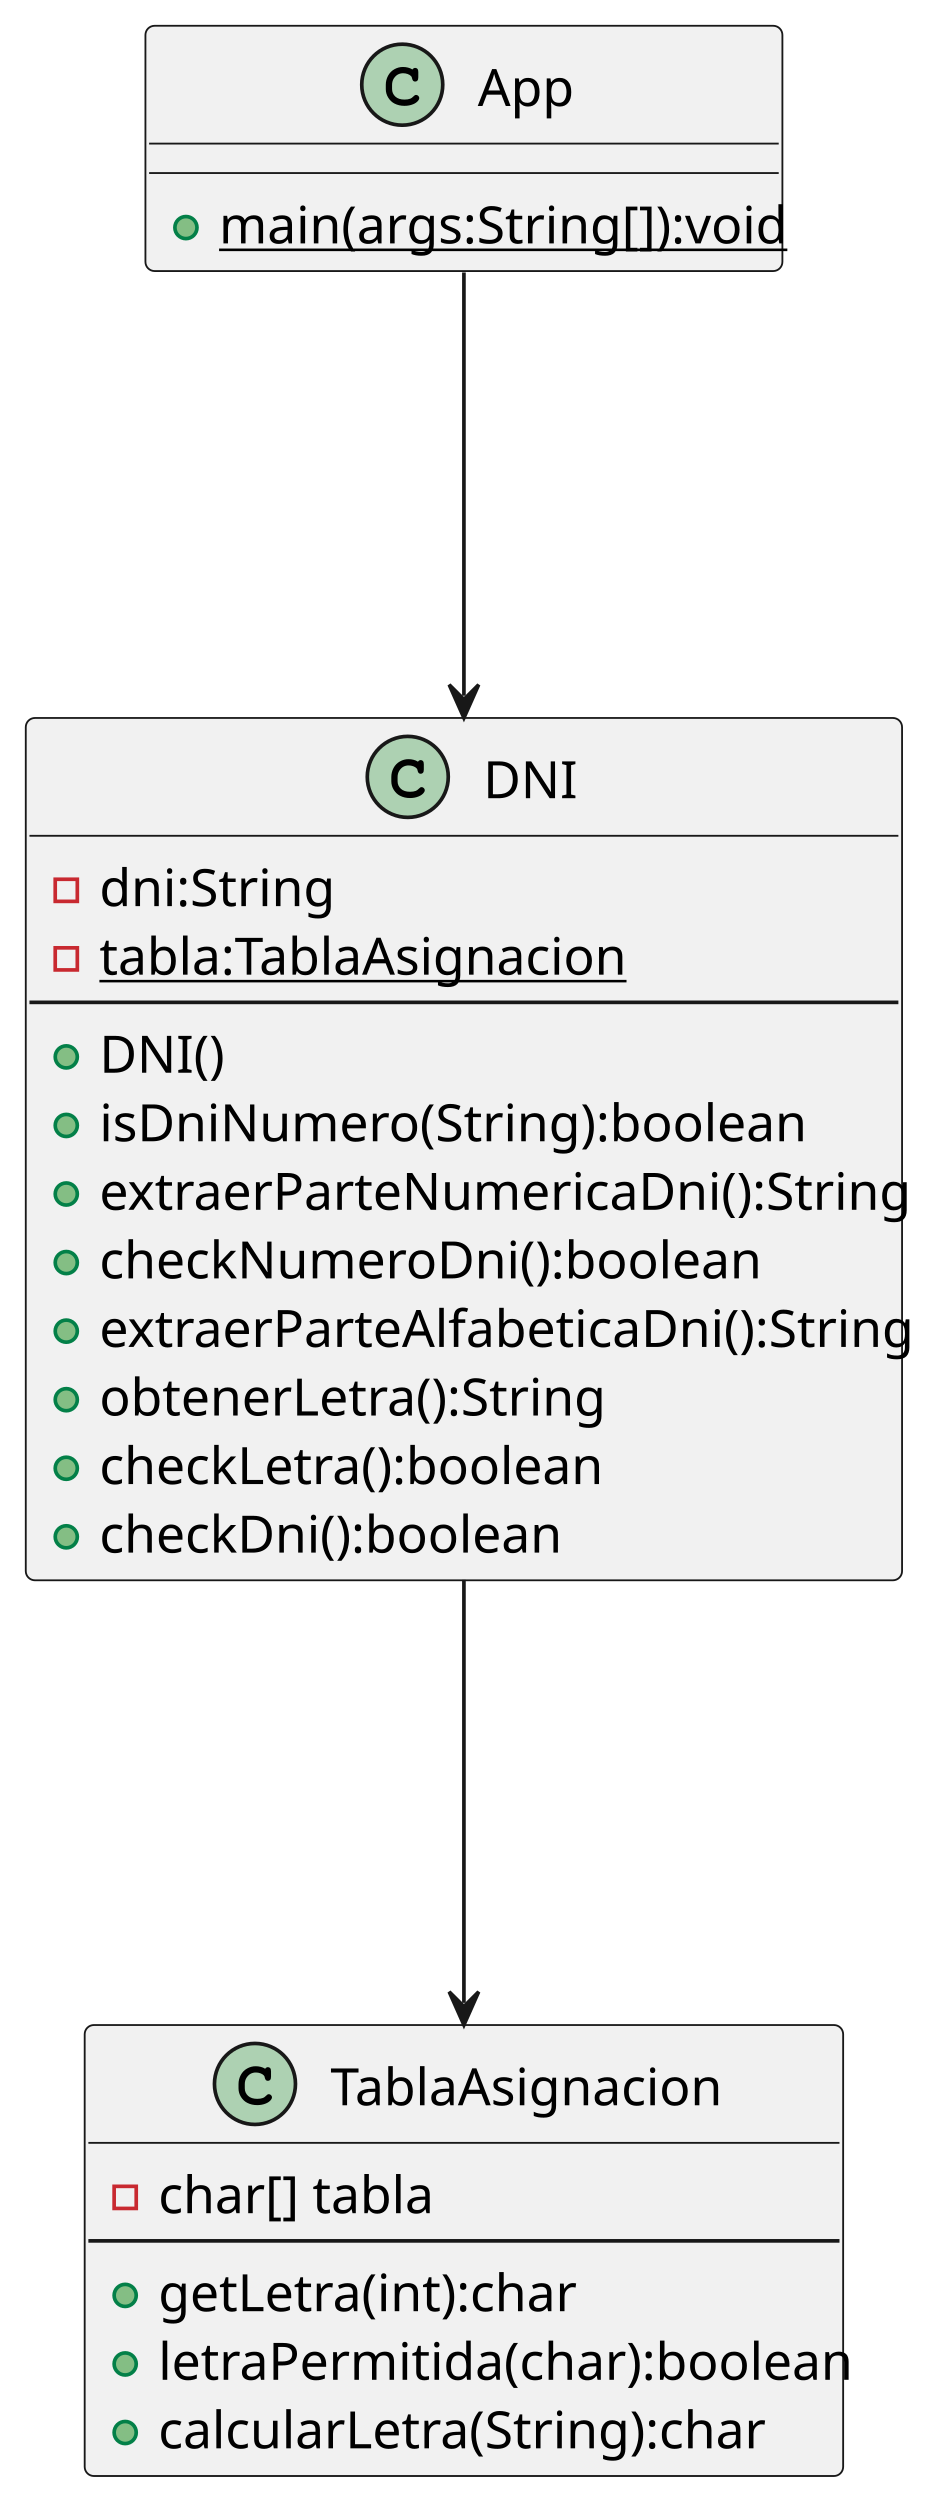
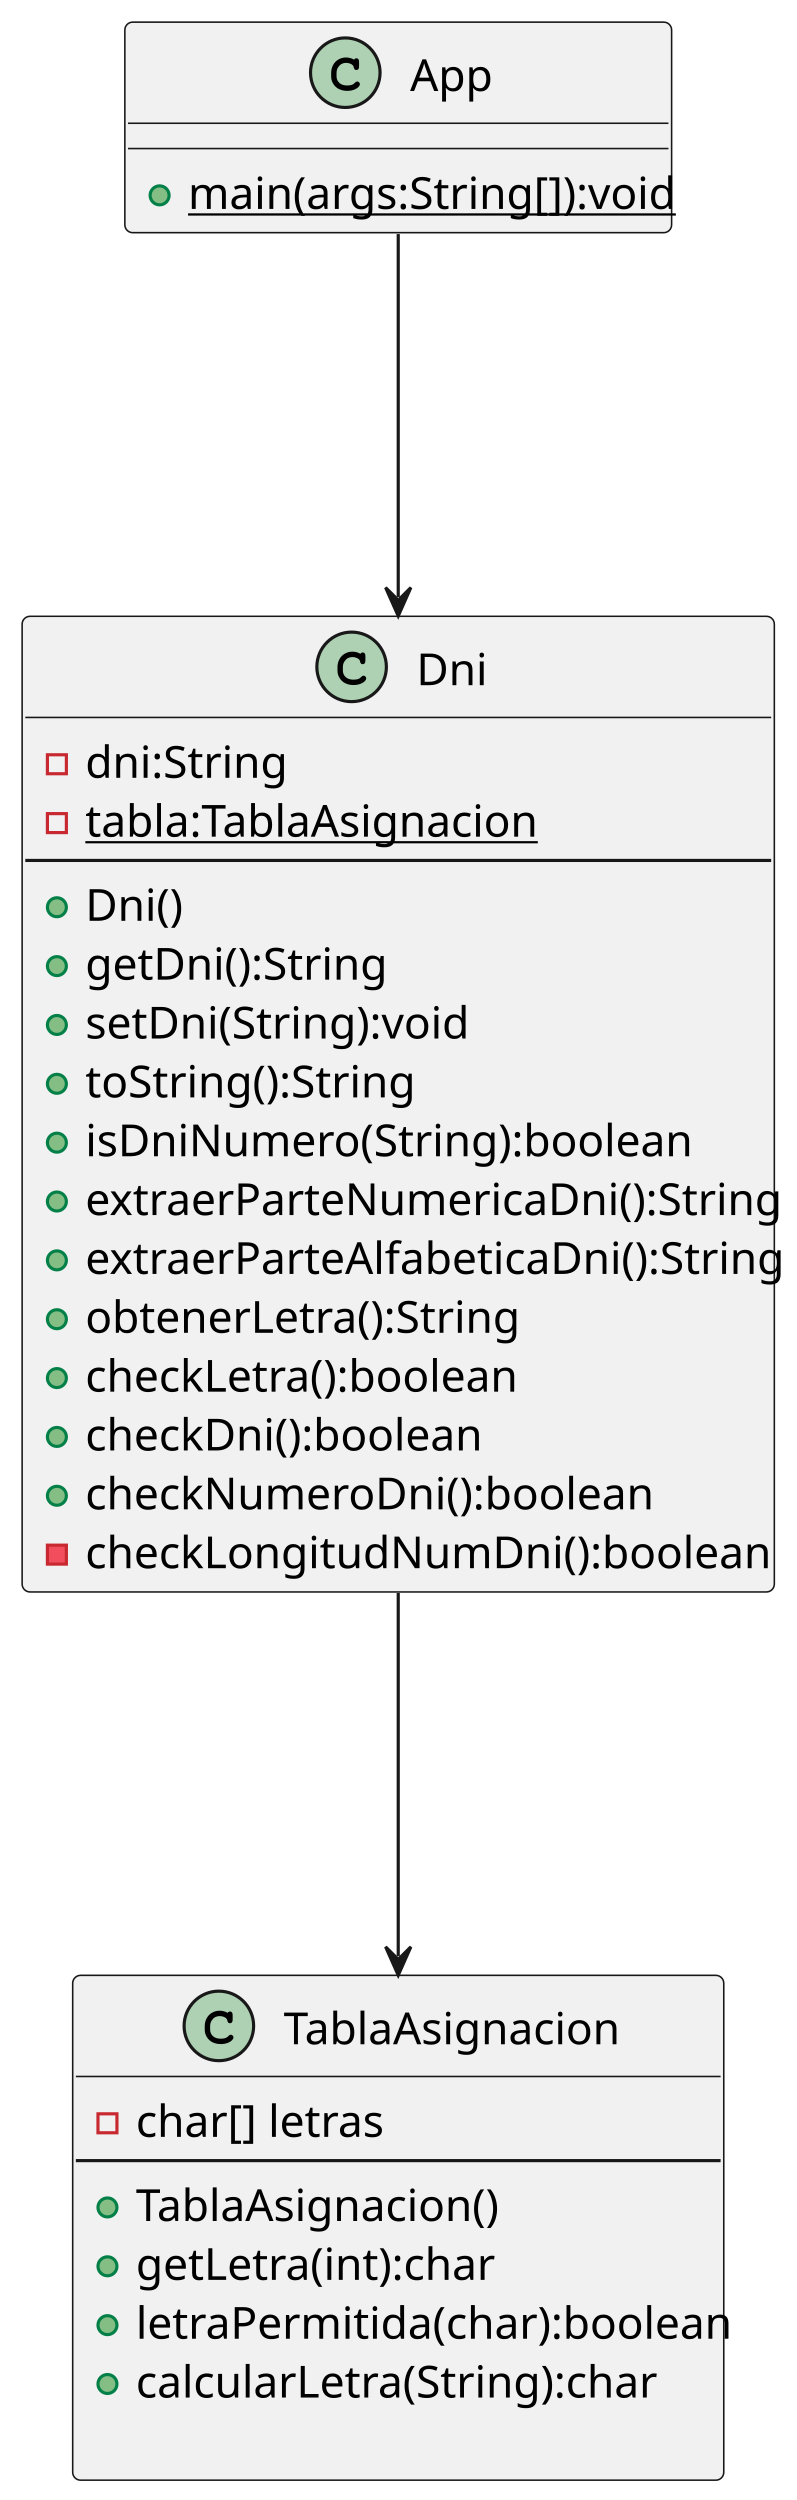
- <svg xmlns="http://www.w3.org/2000/svg" contentStyleType="text/css" height="679px" preserveAspectRatio="none" style="width:252px;height:679px;background:#FFFFFF;" version="1.1" viewBox="0 0 252 679" width="252px" zoomAndPan="magnify">
+ <svg xmlns="http://www.w3.org/2000/svg" contentStyleType="text/css" height="791px" preserveAspectRatio="none" style="width:252px;height:791px;background:#FFFFFF;" version="1.1" viewBox="0 0 252 791" width="252px" zoomAndPan="magnify">
  <defs />
  <g>
    <g id="elem_App">
      <rect codeLine="6" fill="#F1F1F1" height="66.621" id="App" rx="2.5" ry="2.5" style="stroke:#181818;stroke-width:0.5;" width="173" x="39.5" y="7" />
      <ellipse cx="109.25" cy="23" fill="#ADD1B2" rx="11" ry="11" style="stroke:#181818;stroke-width:1.0;" />
      <path d="M112.016,18.875 Q112.172,18.656 112.359,18.547 Q112.547,18.438 112.766,18.438 Q113.141,18.438 113.375,18.703 Q113.609,18.953 113.609,19.562 L113.609,21.016 Q113.609,21.625 113.375,21.891 Q113.141,22.156 112.766,22.156 Q112.422,22.156 112.219,21.953 Q112.016,21.766 111.906,21.25 Q111.859,20.891 111.672,20.703 Q111.344,20.328 110.734,20.109 Q110.125,19.891 109.5,19.891 Q108.734,19.891 108.094,20.219 Q107.469,20.547 106.969,21.297 Q106.484,22.047 106.484,23.078 L106.484,24.172 Q106.484,25.406 107.375,26.234 Q108.266,27.047 109.859,27.047 Q110.797,27.047 111.453,26.797 Q111.844,26.641 112.266,26.203 Q112.531,25.938 112.672,25.859 Q112.828,25.781 113.031,25.781 Q113.359,25.781 113.609,26.047 Q113.875,26.297 113.875,26.641 Q113.875,26.984 113.531,27.391 Q113.031,27.969 112.234,28.297 Q111.156,28.75 109.859,28.75 Q108.344,28.75 107.141,28.125 Q106.156,27.625 105.469,26.562 Q104.781,25.484 104.781,24.203 L104.781,23.047 Q104.781,21.719 105.391,20.578 Q106.016,19.422 107.109,18.812 Q108.203,18.188 109.438,18.188 Q110.172,18.188 110.812,18.359 Q111.469,18.516 112.016,18.875 Z " fill="#000000" />
      <text fill="#000000" font-family="sans-serif" font-size="14" lengthAdjust="spacing" textLength="25" x="129.75" y="28.797">App</text>
      <line style="stroke:#181818;stroke-width:0.5;" x1="40.5" x2="211.5" y1="39" y2="39" />
      <line style="stroke:#181818;stroke-width:0.5;" x1="40.5" x2="211.5" y1="47" y2="47" />
      <ellipse cx="50.5" cy="61.81" fill="#84BE84" rx="3" ry="3" style="stroke:#038048;stroke-width:1.0;" />
      <text fill="#000000" font-family="sans-serif" font-size="14" lengthAdjust="spacing" text-decoration="underline" textLength="147" x="59.5" y="66.107">main(args:String[]):void</text>
    </g>
-     <g id="elem_DNI">
-       <rect codeLine="10" fill="#F1F1F1" height="234.211" id="DNI" rx="2.5" ry="2.5" style="stroke:#181818;stroke-width:0.5;" width="238" x="7" y="195" />
-       <ellipse cx="110.75" cy="211" fill="#ADD1B2" rx="11" ry="11" style="stroke:#181818;stroke-width:1.0;" />
-       <path d="M113.516,206.875 Q113.672,206.656 113.859,206.547 Q114.047,206.438 114.266,206.438 Q114.641,206.438 114.875,206.703 Q115.109,206.953 115.109,207.562 L115.109,209.016 Q115.109,209.625 114.875,209.891 Q114.641,210.156 114.266,210.156 Q113.922,210.156 113.719,209.953 Q113.516,209.766 113.406,209.25 Q113.359,208.891 113.172,208.703 Q112.844,208.328 112.234,208.109 Q111.625,207.891 111,207.891 Q110.234,207.891 109.594,208.219 Q108.969,208.547 108.469,209.297 Q107.984,210.047 107.984,211.078 L107.984,212.172 Q107.984,213.406 108.875,214.234 Q109.766,215.047 111.359,215.047 Q112.297,215.047 112.953,214.797 Q113.344,214.641 113.766,214.203 Q114.031,213.938 114.172,213.859 Q114.328,213.781 114.531,213.781 Q114.859,213.781 115.109,214.047 Q115.375,214.297 115.375,214.641 Q115.375,214.984 115.031,215.391 Q114.531,215.969 113.734,216.297 Q112.656,216.75 111.359,216.75 Q109.844,216.75 108.641,216.125 Q107.656,215.625 106.969,214.562 Q106.281,213.484 106.281,212.203 L106.281,211.047 Q106.281,209.719 106.891,208.578 Q107.516,207.422 108.609,206.812 Q109.703,206.188 110.938,206.188 Q111.672,206.188 112.312,206.359 Q112.969,206.516 113.516,206.875 Z " fill="#000000" />
-       <text fill="#000000" font-family="sans-serif" font-size="14" lengthAdjust="spacing" textLength="22" x="131.25" y="216.797">DNI</text>
+     <g id="elem_Dni">
+       <rect codeLine="10" fill="#F1F1F1" height="308.695" id="Dni" rx="2.5" ry="2.5" style="stroke:#181818;stroke-width:0.5;" width="238" x="7" y="195" />
+       <ellipse cx="111.25" cy="211" fill="#ADD1B2" rx="11" ry="11" style="stroke:#181818;stroke-width:1.0;" />
+       <path d="M114.016,206.875 Q114.172,206.656 114.359,206.547 Q114.547,206.438 114.766,206.438 Q115.141,206.438 115.375,206.703 Q115.609,206.953 115.609,207.562 L115.609,209.016 Q115.609,209.625 115.375,209.891 Q115.141,210.156 114.766,210.156 Q114.422,210.156 114.219,209.953 Q114.016,209.766 113.906,209.25 Q113.859,208.891 113.672,208.703 Q113.344,208.328 112.734,208.109 Q112.125,207.891 111.5,207.891 Q110.734,207.891 110.094,208.219 Q109.469,208.547 108.969,209.297 Q108.484,210.047 108.484,211.078 L108.484,212.172 Q108.484,213.406 109.375,214.234 Q110.266,215.047 111.859,215.047 Q112.797,215.047 113.453,214.797 Q113.844,214.641 114.266,214.203 Q114.531,213.938 114.672,213.859 Q114.828,213.781 115.031,213.781 Q115.359,213.781 115.609,214.047 Q115.875,214.297 115.875,214.641 Q115.875,214.984 115.531,215.391 Q115.031,215.969 114.234,216.297 Q113.156,216.75 111.859,216.75 Q110.344,216.75 109.141,216.125 Q108.156,215.625 107.469,214.562 Q106.781,213.484 106.781,212.203 L106.781,211.047 Q106.781,209.719 107.391,208.578 Q108.016,207.422 109.109,206.812 Q110.203,206.188 111.438,206.188 Q112.172,206.188 112.812,206.359 Q113.469,206.516 114.016,206.875 Z " fill="#000000" />
+       <text fill="#000000" font-family="sans-serif" font-size="14" lengthAdjust="spacing" textLength="21" x="131.75" y="216.797">Dni</text>
      <line style="stroke:#181818;stroke-width:0.5;" x1="8" x2="244" y1="227" y2="227" />
      <rect fill="none" height="6" style="stroke:#C82930;stroke-width:1.0;" width="6" x="15" y="238.81" />
      <text fill="#000000" font-family="sans-serif" font-size="14" lengthAdjust="spacing" textLength="60" x="27" y="246.107">dni:String</text>
      <rect fill="none" height="6" style="stroke:#C82930;stroke-width:1.0;" width="6" x="15" y="257.432" />
      <text fill="#000000" font-family="sans-serif" font-size="14" lengthAdjust="spacing" text-decoration="underline" textLength="140" x="27" y="264.728">tabla:TablaAsignacion</text>
      <line style="stroke:#181818;stroke-width:1.0;" x1="8" x2="244" y1="272.242" y2="272.242" />
      <ellipse cx="18" cy="287.053" fill="#84BE84" rx="3" ry="3" style="stroke:#038048;stroke-width:1.0;" />
-       <text fill="#000000" font-family="sans-serif" font-size="14" lengthAdjust="spacing" textLength="32" x="27" y="291.35">DNI()</text>
+       <text fill="#000000" font-family="sans-serif" font-size="14" lengthAdjust="spacing" textLength="31" x="27" y="291.35">Dni()</text>
      <ellipse cx="18" cy="305.674" fill="#84BE84" rx="3" ry="3" style="stroke:#038048;stroke-width:1.0;" />
-       <text fill="#000000" font-family="sans-serif" font-size="14" lengthAdjust="spacing" textLength="182" x="27" y="309.971">isDniNumero(String):boolean</text>
+       <text fill="#000000" font-family="sans-serif" font-size="14" lengthAdjust="spacing" textLength="92" x="27" y="309.971">getDni():String</text>
      <ellipse cx="18" cy="324.295" fill="#84BE84" rx="3" ry="3" style="stroke:#038048;stroke-width:1.0;" />
-       <text fill="#000000" font-family="sans-serif" font-size="14" lengthAdjust="spacing" textLength="209" x="27" y="328.592">extraerParteNumericaDni():String</text>
+       <text fill="#000000" font-family="sans-serif" font-size="14" lengthAdjust="spacing" textLength="117" x="27" y="328.592">setDni(String):void</text>
      <ellipse cx="18" cy="342.916" fill="#84BE84" rx="3" ry="3" style="stroke:#038048;stroke-width:1.0;" />
-       <text fill="#000000" font-family="sans-serif" font-size="14" lengthAdjust="spacing" textLength="172" x="27" y="347.213">checkNumeroDni():boolean</text>
+       <text fill="#000000" font-family="sans-serif" font-size="14" lengthAdjust="spacing" textLength="100" x="27" y="347.213">toString():String</text>
      <ellipse cx="18" cy="361.537" fill="#84BE84" rx="3" ry="3" style="stroke:#038048;stroke-width:1.0;" />
-       <text fill="#000000" font-family="sans-serif" font-size="14" lengthAdjust="spacing" textLength="212" x="27" y="365.834">extraerParteAlfabeticaDni():String</text>
+       <text fill="#000000" font-family="sans-serif" font-size="14" lengthAdjust="spacing" textLength="182" x="27" y="365.834">isDniNumero(String):boolean</text>
      <ellipse cx="18" cy="380.158" fill="#84BE84" rx="3" ry="3" style="stroke:#038048;stroke-width:1.0;" />
-       <text fill="#000000" font-family="sans-serif" font-size="14" lengthAdjust="spacing" textLength="133" x="27" y="384.455">obtenerLetra():String</text>
+       <text fill="#000000" font-family="sans-serif" font-size="14" lengthAdjust="spacing" textLength="209" x="27" y="384.455">extraerParteNumericaDni():String</text>
      <ellipse cx="18" cy="398.779" fill="#84BE84" rx="3" ry="3" style="stroke:#038048;stroke-width:1.0;" />
-       <text fill="#000000" font-family="sans-serif" font-size="14" lengthAdjust="spacing" textLength="135" x="27" y="403.076">checkLetra():boolean</text>
+       <text fill="#000000" font-family="sans-serif" font-size="14" lengthAdjust="spacing" textLength="212" x="27" y="403.076">extraerParteAlfabeticaDni():String</text>
      <ellipse cx="18" cy="417.4" fill="#84BE84" rx="3" ry="3" style="stroke:#038048;stroke-width:1.0;" />
-       <text fill="#000000" font-family="sans-serif" font-size="14" lengthAdjust="spacing" textLength="123" x="27" y="421.697">checkDni():boolean</text>
+       <text fill="#000000" font-family="sans-serif" font-size="14" lengthAdjust="spacing" textLength="133" x="27" y="421.697">obtenerLetra():String</text>
+       <ellipse cx="18" cy="436.022" fill="#84BE84" rx="3" ry="3" style="stroke:#038048;stroke-width:1.0;" />
+       <text fill="#000000" font-family="sans-serif" font-size="14" lengthAdjust="spacing" textLength="135" x="27" y="440.318">checkLetra():boolean</text>
+       <ellipse cx="18" cy="454.643" fill="#84BE84" rx="3" ry="3" style="stroke:#038048;stroke-width:1.0;" />
+       <text fill="#000000" font-family="sans-serif" font-size="14" lengthAdjust="spacing" textLength="123" x="27" y="458.94">checkDni():boolean</text>
+       <ellipse cx="18" cy="473.264" fill="#84BE84" rx="3" ry="3" style="stroke:#038048;stroke-width:1.0;" />
+       <text fill="#000000" font-family="sans-serif" font-size="14" lengthAdjust="spacing" textLength="172" x="27" y="477.56">checkNumeroDni():boolean</text>
+       <rect fill="#F24D5C" height="6" style="stroke:#C82930;stroke-width:1.0;" width="6" x="15" y="488.885" />
+       <text fill="#000000" font-family="sans-serif" font-size="14" lengthAdjust="spacing" textLength="206" x="27" y="496.182">checkLongitudNumDni():boolean</text>
    </g>
    <g id="elem_TablaAsignacion">
-       <rect codeLine="24" fill="#F1F1F1" height="122.484" id="TablaAsignacion" rx="2.5" ry="2.5" style="stroke:#181818;stroke-width:0.5;" width="206" x="23" y="550" />
-       <ellipse cx="69.25" cy="566" fill="#ADD1B2" rx="11" ry="11" style="stroke:#181818;stroke-width:1.0;" />
-       <path d="M72.016,561.875 Q72.172,561.656 72.359,561.547 Q72.547,561.438 72.766,561.438 Q73.141,561.438 73.375,561.703 Q73.609,561.953 73.609,562.562 L73.609,564.016 Q73.609,564.625 73.375,564.891 Q73.141,565.156 72.766,565.156 Q72.422,565.156 72.219,564.953 Q72.016,564.766 71.906,564.25 Q71.859,563.891 71.672,563.703 Q71.344,563.328 70.734,563.109 Q70.125,562.891 69.5,562.891 Q68.734,562.891 68.094,563.219 Q67.469,563.547 66.969,564.297 Q66.484,565.047 66.484,566.078 L66.484,567.172 Q66.484,568.406 67.375,569.234 Q68.266,570.047 69.859,570.047 Q70.797,570.047 71.453,569.797 Q71.844,569.641 72.266,569.203 Q72.531,568.938 72.672,568.859 Q72.828,568.781 73.031,568.781 Q73.359,568.781 73.609,569.047 Q73.875,569.297 73.875,569.641 Q73.875,569.984 73.531,570.391 Q73.031,570.969 72.234,571.297 Q71.156,571.75 69.859,571.75 Q68.344,571.75 67.141,571.125 Q66.156,570.625 65.469,569.562 Q64.781,568.484 64.781,567.203 L64.781,566.047 Q64.781,564.719 65.391,563.578 Q66.016,562.422 67.109,561.812 Q68.203,561.188 69.438,561.188 Q70.172,561.188 70.812,561.359 Q71.469,561.516 72.016,561.875 Z " fill="#000000" />
-       <text fill="#000000" font-family="sans-serif" font-size="14" lengthAdjust="spacing" textLength="105" x="89.75" y="571.797">TablaAsignacion</text>
-       <line style="stroke:#181818;stroke-width:0.5;" x1="24" x2="228" y1="582" y2="582" />
-       <rect fill="none" height="6" style="stroke:#C82930;stroke-width:1.0;" width="6" x="31" y="593.811" />
-       <text fill="#000000" font-family="sans-serif" font-size="14" lengthAdjust="spacing" textLength="71" x="43" y="601.107">char[] tabla</text>
-       <line style="stroke:#181818;stroke-width:1.0;" x1="24" x2="228" y1="608.621" y2="608.621" />
-       <ellipse cx="34" cy="623.432" fill="#84BE84" rx="3" ry="3" style="stroke:#038048;stroke-width:1.0;" />
-       <text fill="#000000" font-family="sans-serif" font-size="14" lengthAdjust="spacing" textLength="110" x="43" y="627.729">getLetra(int):char</text>
-       <ellipse cx="34" cy="642.053" fill="#84BE84" rx="3" ry="3" style="stroke:#038048;stroke-width:1.0;" />
-       <text fill="#000000" font-family="sans-serif" font-size="14" lengthAdjust="spacing" textLength="180" x="43" y="646.35">letraPermitida(char):boolean</text>
-       <ellipse cx="34" cy="660.674" fill="#84BE84" rx="3" ry="3" style="stroke:#038048;stroke-width:1.0;" />
-       <text fill="#000000" font-family="sans-serif" font-size="14" lengthAdjust="spacing" textLength="161" x="43" y="664.971">calcularLetra(String):char</text>
+       <rect codeLine="28" fill="#F1F1F1" height="159.727" id="TablaAsignacion" rx="2.5" ry="2.5" style="stroke:#181818;stroke-width:0.5;" width="206" x="23" y="625" />
+       <ellipse cx="69.25" cy="641" fill="#ADD1B2" rx="11" ry="11" style="stroke:#181818;stroke-width:1.0;" />
+       <path d="M72.016,636.875 Q72.172,636.656 72.359,636.547 Q72.547,636.438 72.766,636.438 Q73.141,636.438 73.375,636.703 Q73.609,636.953 73.609,637.562 L73.609,639.016 Q73.609,639.625 73.375,639.891 Q73.141,640.156 72.766,640.156 Q72.422,640.156 72.219,639.953 Q72.016,639.766 71.906,639.25 Q71.859,638.891 71.672,638.703 Q71.344,638.328 70.734,638.109 Q70.125,637.891 69.5,637.891 Q68.734,637.891 68.094,638.219 Q67.469,638.547 66.969,639.297 Q66.484,640.047 66.484,641.078 L66.484,642.172 Q66.484,643.406 67.375,644.234 Q68.266,645.047 69.859,645.047 Q70.797,645.047 71.453,644.797 Q71.844,644.641 72.266,644.203 Q72.531,643.938 72.672,643.859 Q72.828,643.781 73.031,643.781 Q73.359,643.781 73.609,644.047 Q73.875,644.297 73.875,644.641 Q73.875,644.984 73.531,645.391 Q73.031,645.969 72.234,646.297 Q71.156,646.75 69.859,646.75 Q68.344,646.75 67.141,646.125 Q66.156,645.625 65.469,644.562 Q64.781,643.484 64.781,642.203 L64.781,641.047 Q64.781,639.719 65.391,638.578 Q66.016,637.422 67.109,636.812 Q68.203,636.188 69.438,636.188 Q70.172,636.188 70.812,636.359 Q71.469,636.516 72.016,636.875 Z " fill="#000000" />
+       <text fill="#000000" font-family="sans-serif" font-size="14" lengthAdjust="spacing" textLength="105" x="89.75" y="646.797">TablaAsignacion</text>
+       <line style="stroke:#181818;stroke-width:0.5;" x1="24" x2="228" y1="657" y2="657" />
+       <rect fill="none" height="6" style="stroke:#C82930;stroke-width:1.0;" width="6" x="31" y="668.811" />
+       <text fill="#000000" font-family="sans-serif" font-size="14" lengthAdjust="spacing" textLength="75" x="43" y="676.107">char[] letras</text>
+       <line style="stroke:#181818;stroke-width:1.0;" x1="24" x2="228" y1="683.621" y2="683.621" />
+       <ellipse cx="34" cy="698.432" fill="#84BE84" rx="3" ry="3" style="stroke:#038048;stroke-width:1.0;" />
+       <text fill="#000000" font-family="sans-serif" font-size="14" lengthAdjust="spacing" textLength="115" x="43" y="702.729">TablaAsignacion()</text>
+       <ellipse cx="34" cy="717.053" fill="#84BE84" rx="3" ry="3" style="stroke:#038048;stroke-width:1.0;" />
+       <text fill="#000000" font-family="sans-serif" font-size="14" lengthAdjust="spacing" textLength="110" x="43" y="721.35">getLetra(int):char</text>
+       <ellipse cx="34" cy="735.674" fill="#84BE84" rx="3" ry="3" style="stroke:#038048;stroke-width:1.0;" />
+       <text fill="#000000" font-family="sans-serif" font-size="14" lengthAdjust="spacing" textLength="180" x="43" y="739.971">letraPermitida(char):boolean</text>
+       <ellipse cx="34" cy="754.295" fill="#84BE84" rx="3" ry="3" style="stroke:#038048;stroke-width:1.0;" />
+       <text fill="#000000" font-family="sans-serif" font-size="14" lengthAdjust="spacing" textLength="161" x="43" y="758.592">calcularLetra(String):char</text>
+       <text fill="#000000" font-family="sans-serif" font-size="14" lengthAdjust="spacing" textLength="4" x="43" y="777.213"> </text>
    </g>
-     <g id="link_App_DNI">
-       <path codeLine="3" d="M126,74.01 C126,104.18 126,144.93 126,188.97 " fill="none" id="App-to-DNI" style="stroke:#181818;stroke-width:1.0;" />
-       <polygon fill="#181818" points="126,194.97,130,185.97,126,189.97,122,185.97,126,194.97" style="stroke:#181818;stroke-width:1.0;" />
+     <g id="link_App_Dni">
+       <path codeLine="3" d="M126,74.06 C126,103.54 126,143.21 126,188.9 " fill="none" id="App-to-Dni" style="stroke:#181818;stroke-width:1.0;" />
+       <polygon fill="#181818" points="126,194.9,130,185.9,126,189.9,122,185.9,126,194.9" style="stroke:#181818;stroke-width:1.0;" />
    </g>
-     <g id="link_DNI_TablaAsignacion">
-       <path codeLine="4" d="M126,429.1 C126,470.43 126,509.27 126,543.97 " fill="none" id="DNI-to-TablaAsignacion" style="stroke:#181818;stroke-width:1.0;" />
-       <polygon fill="#181818" points="126,549.97,130,540.97,126,544.97,122,540.97,126,549.97" style="stroke:#181818;stroke-width:1.0;" />
+     <g id="link_Dni_TablaAsignacion">
+       <path codeLine="4" d="M126,504.01 C126,545.75 126,583.24 126,618.97 " fill="none" id="Dni-to-TablaAsignacion" style="stroke:#181818;stroke-width:1.0;" />
+       <polygon fill="#181818" points="126,624.97,130,615.97,126,619.97,122,615.97,126,624.97" style="stroke:#181818;stroke-width:1.0;" />
    </g>
  </g>
</svg>
